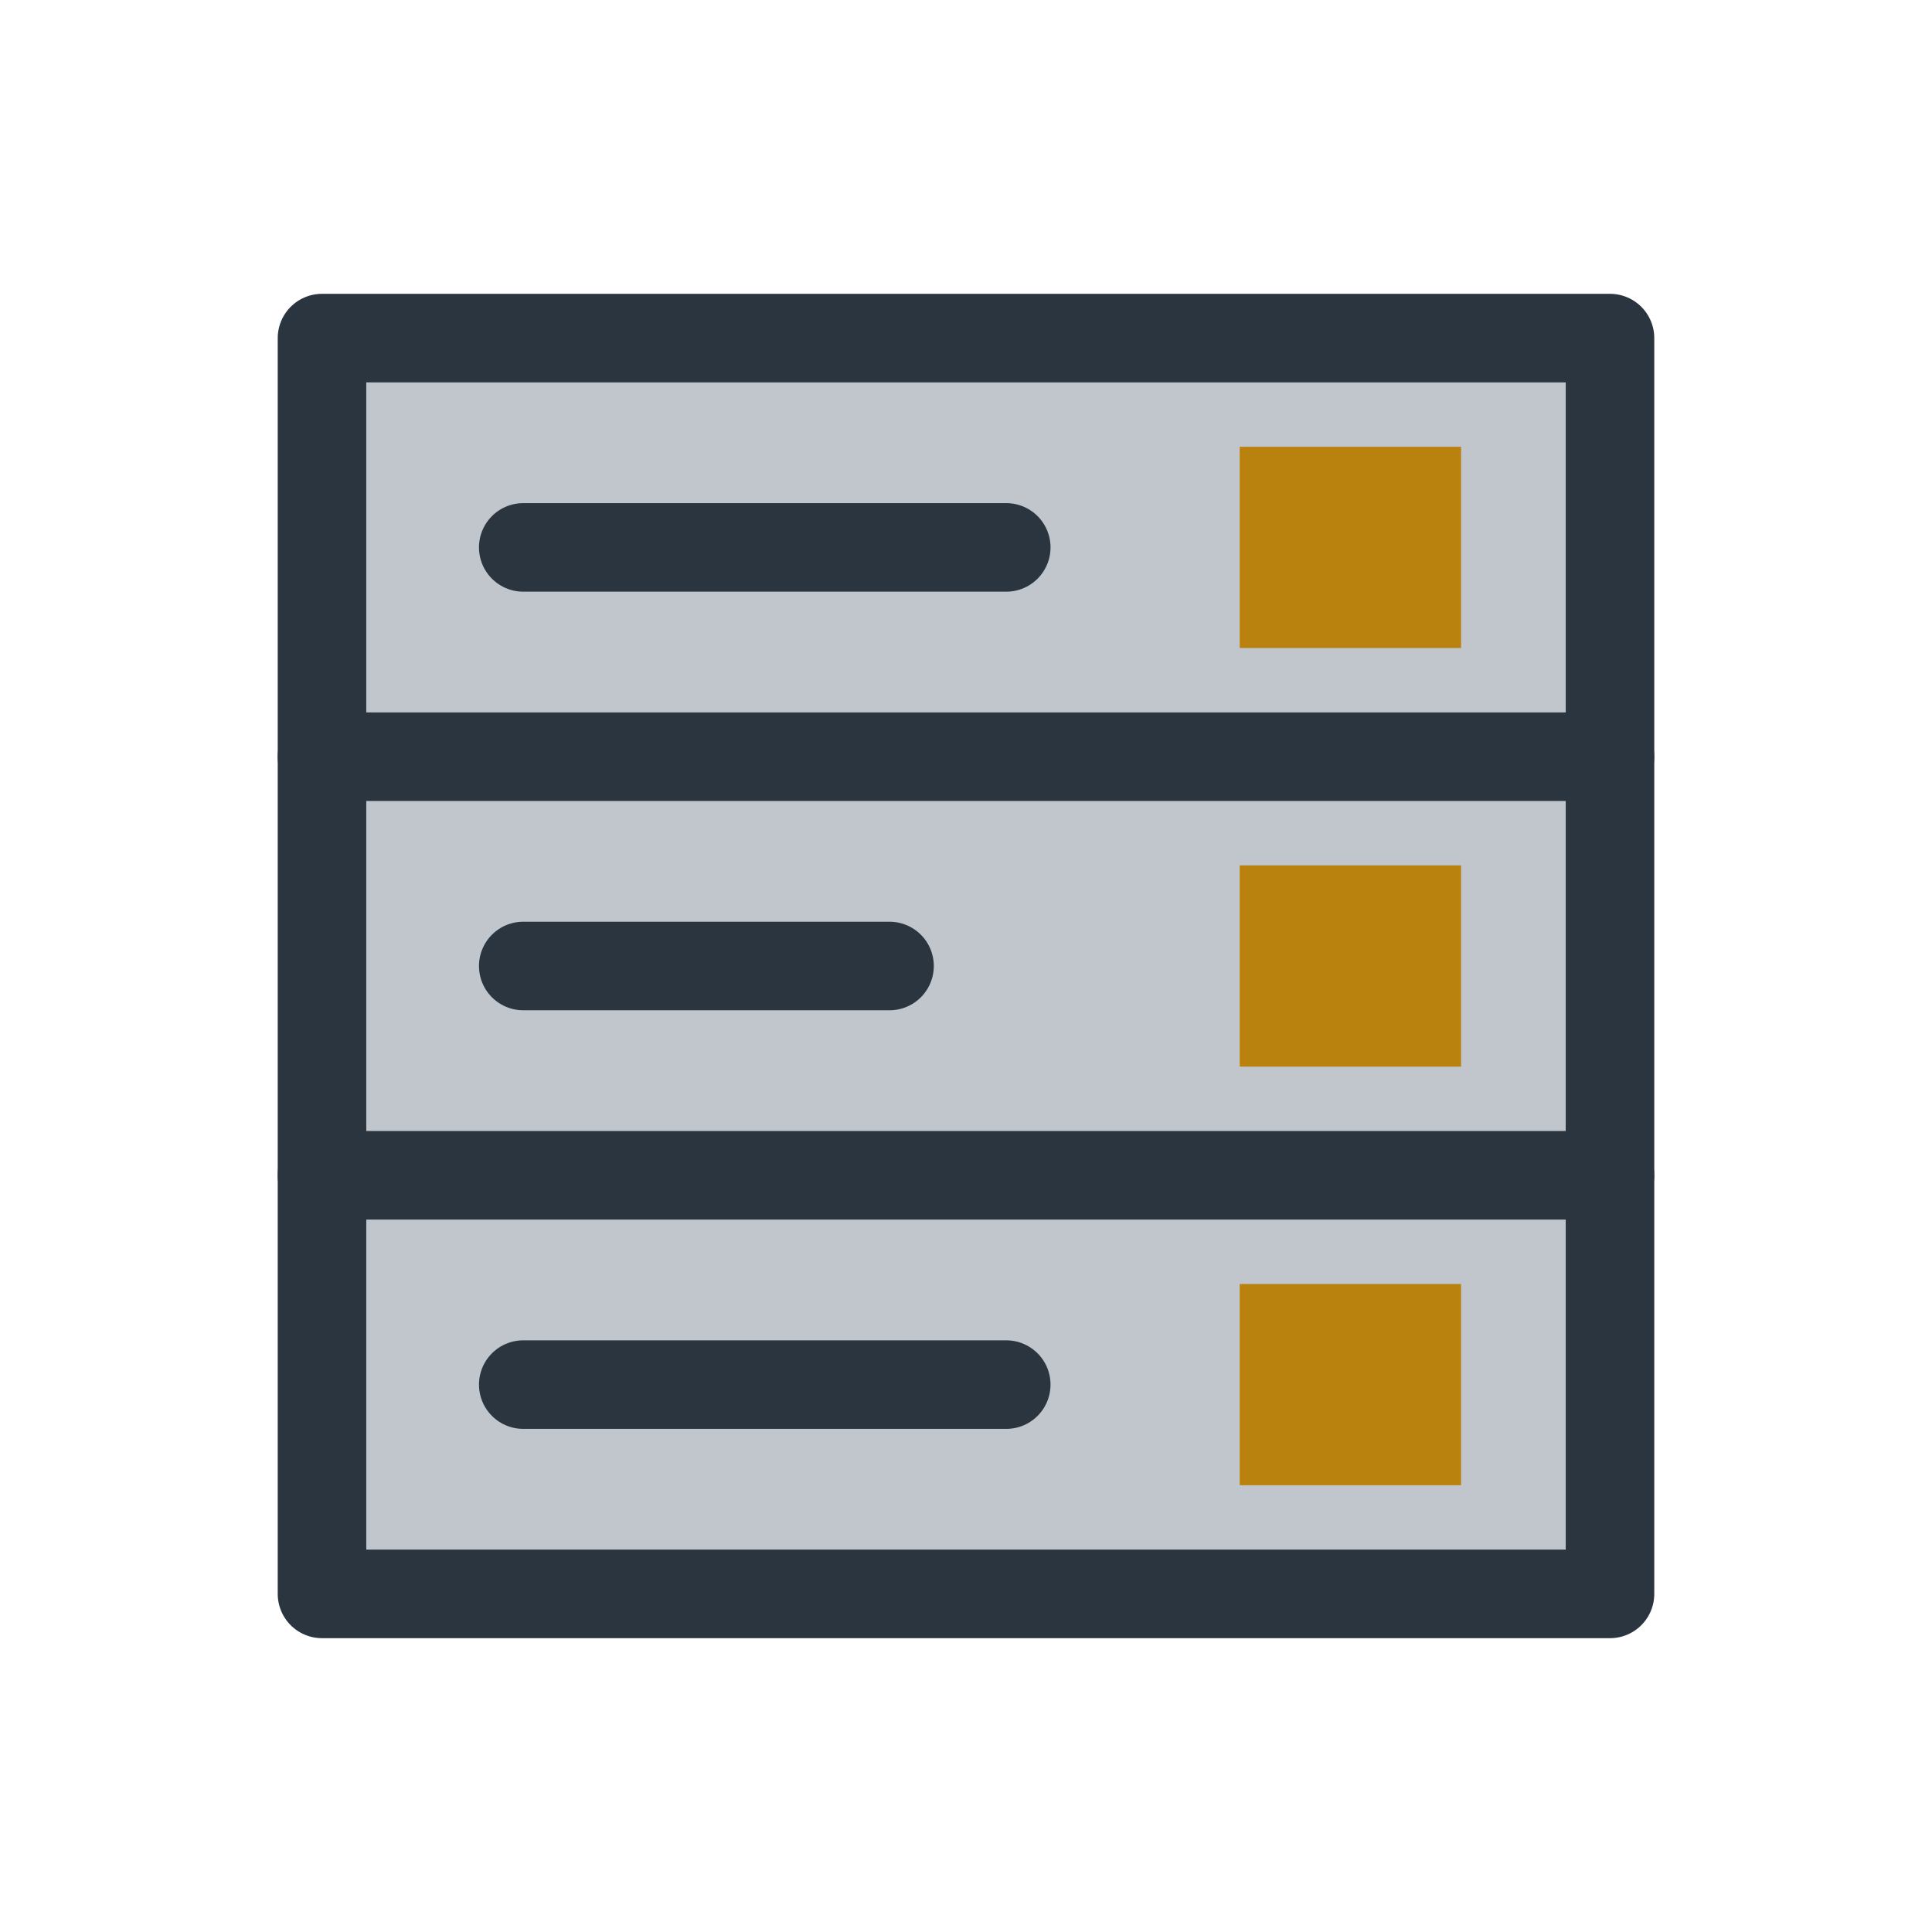
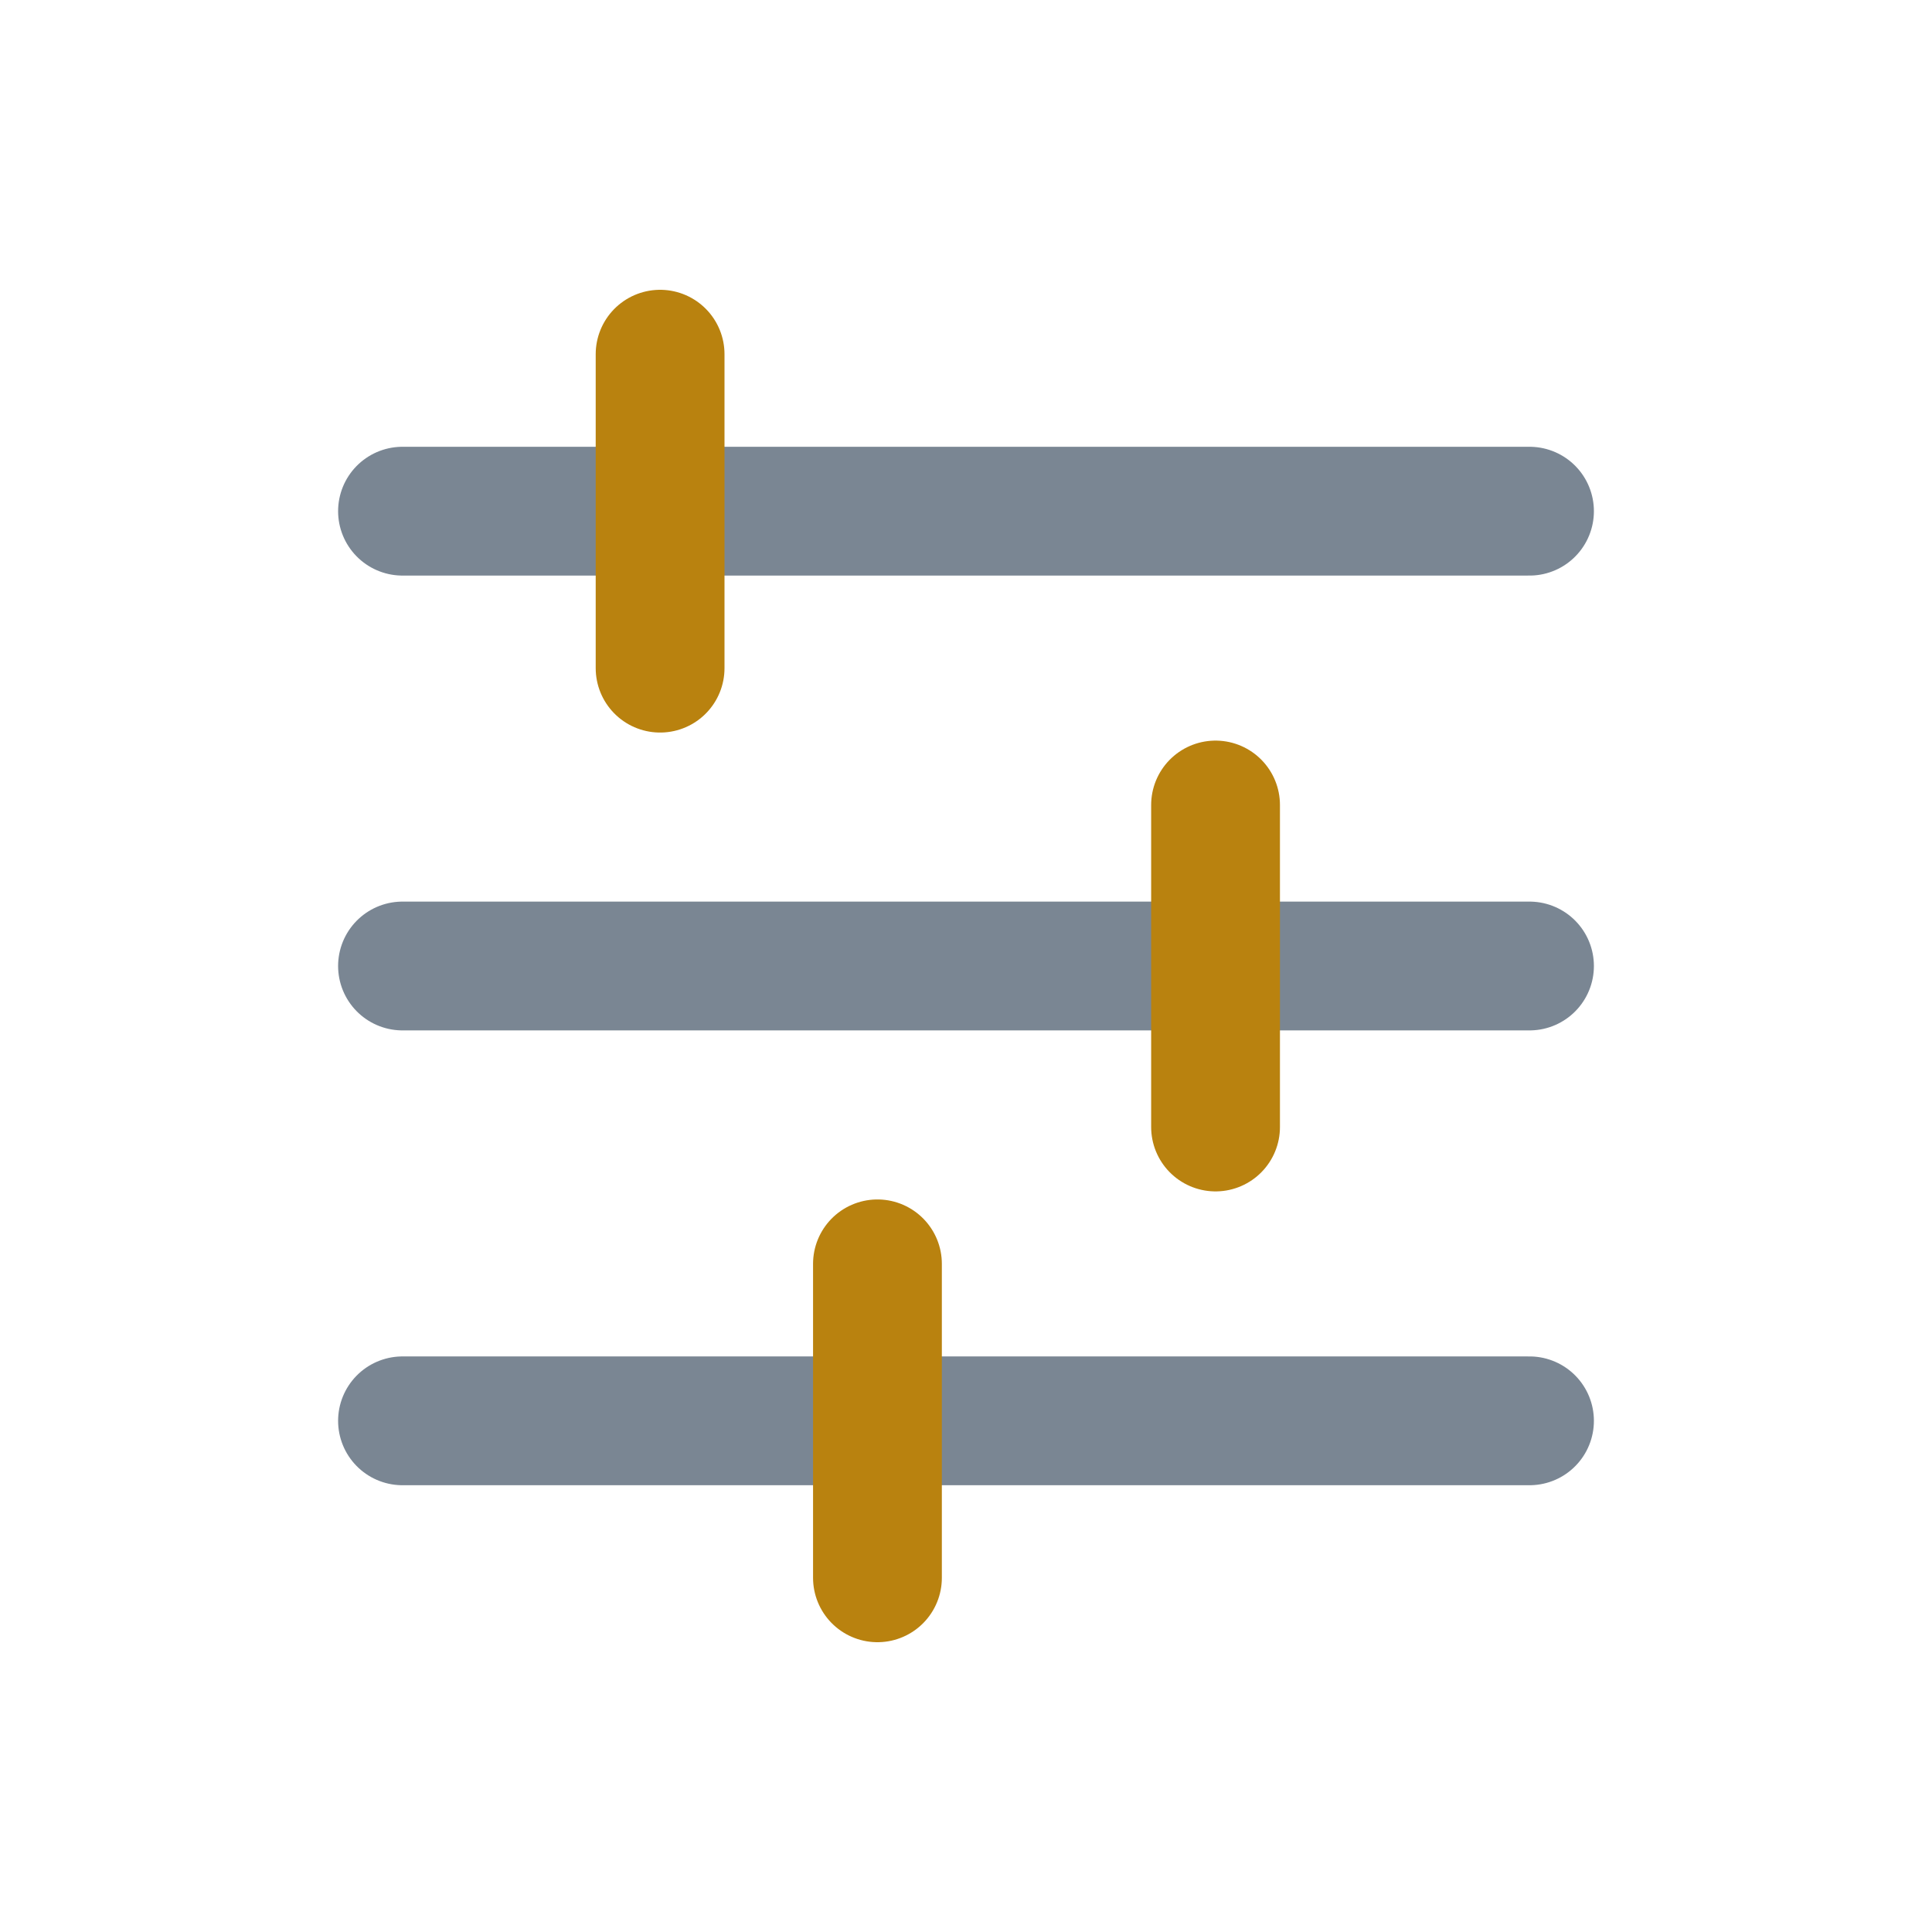
<svg xmlns="http://www.w3.org/2000/svg" viewBox="0 0 24 24">
-   <path d="M4 4.2H20V19.8H4Z" fill="#7a8693" fill-opacity="0.47" stroke="#2b3540" stroke-width="1.1" stroke-linecap="round" stroke-linejoin="round" />
-   <path d="M4 9.4H20M4 14.6H20M6.5 6.8H12.5M6.5 12H11.05M6.5 17.2H12.5" fill="none" stroke="#2b3540" stroke-width="1.1" stroke-linecap="round" stroke-linejoin="round" />
-   <path d="M15.4 5.55H18.15V8.05H15.4ZM15.4 10.75H18.15V13.25H15.4ZM15.4 15.95H18.15V18.45H15.4Z" fill="#b9820f" />
+   <path d="M5 6.35H19M5 12H19M5 17.65H19" fill="none" stroke="#7a8693" stroke-width="1.6" stroke-linecap="round" stroke-linejoin="round" />
+   <path d="M8.2 4.4V8.3M15.1 10V14M10.9 15.7V19.6" fill="none" stroke="#b9820f" stroke-width="1.6" stroke-linecap="round" stroke-linejoin="round" />
</svg>
